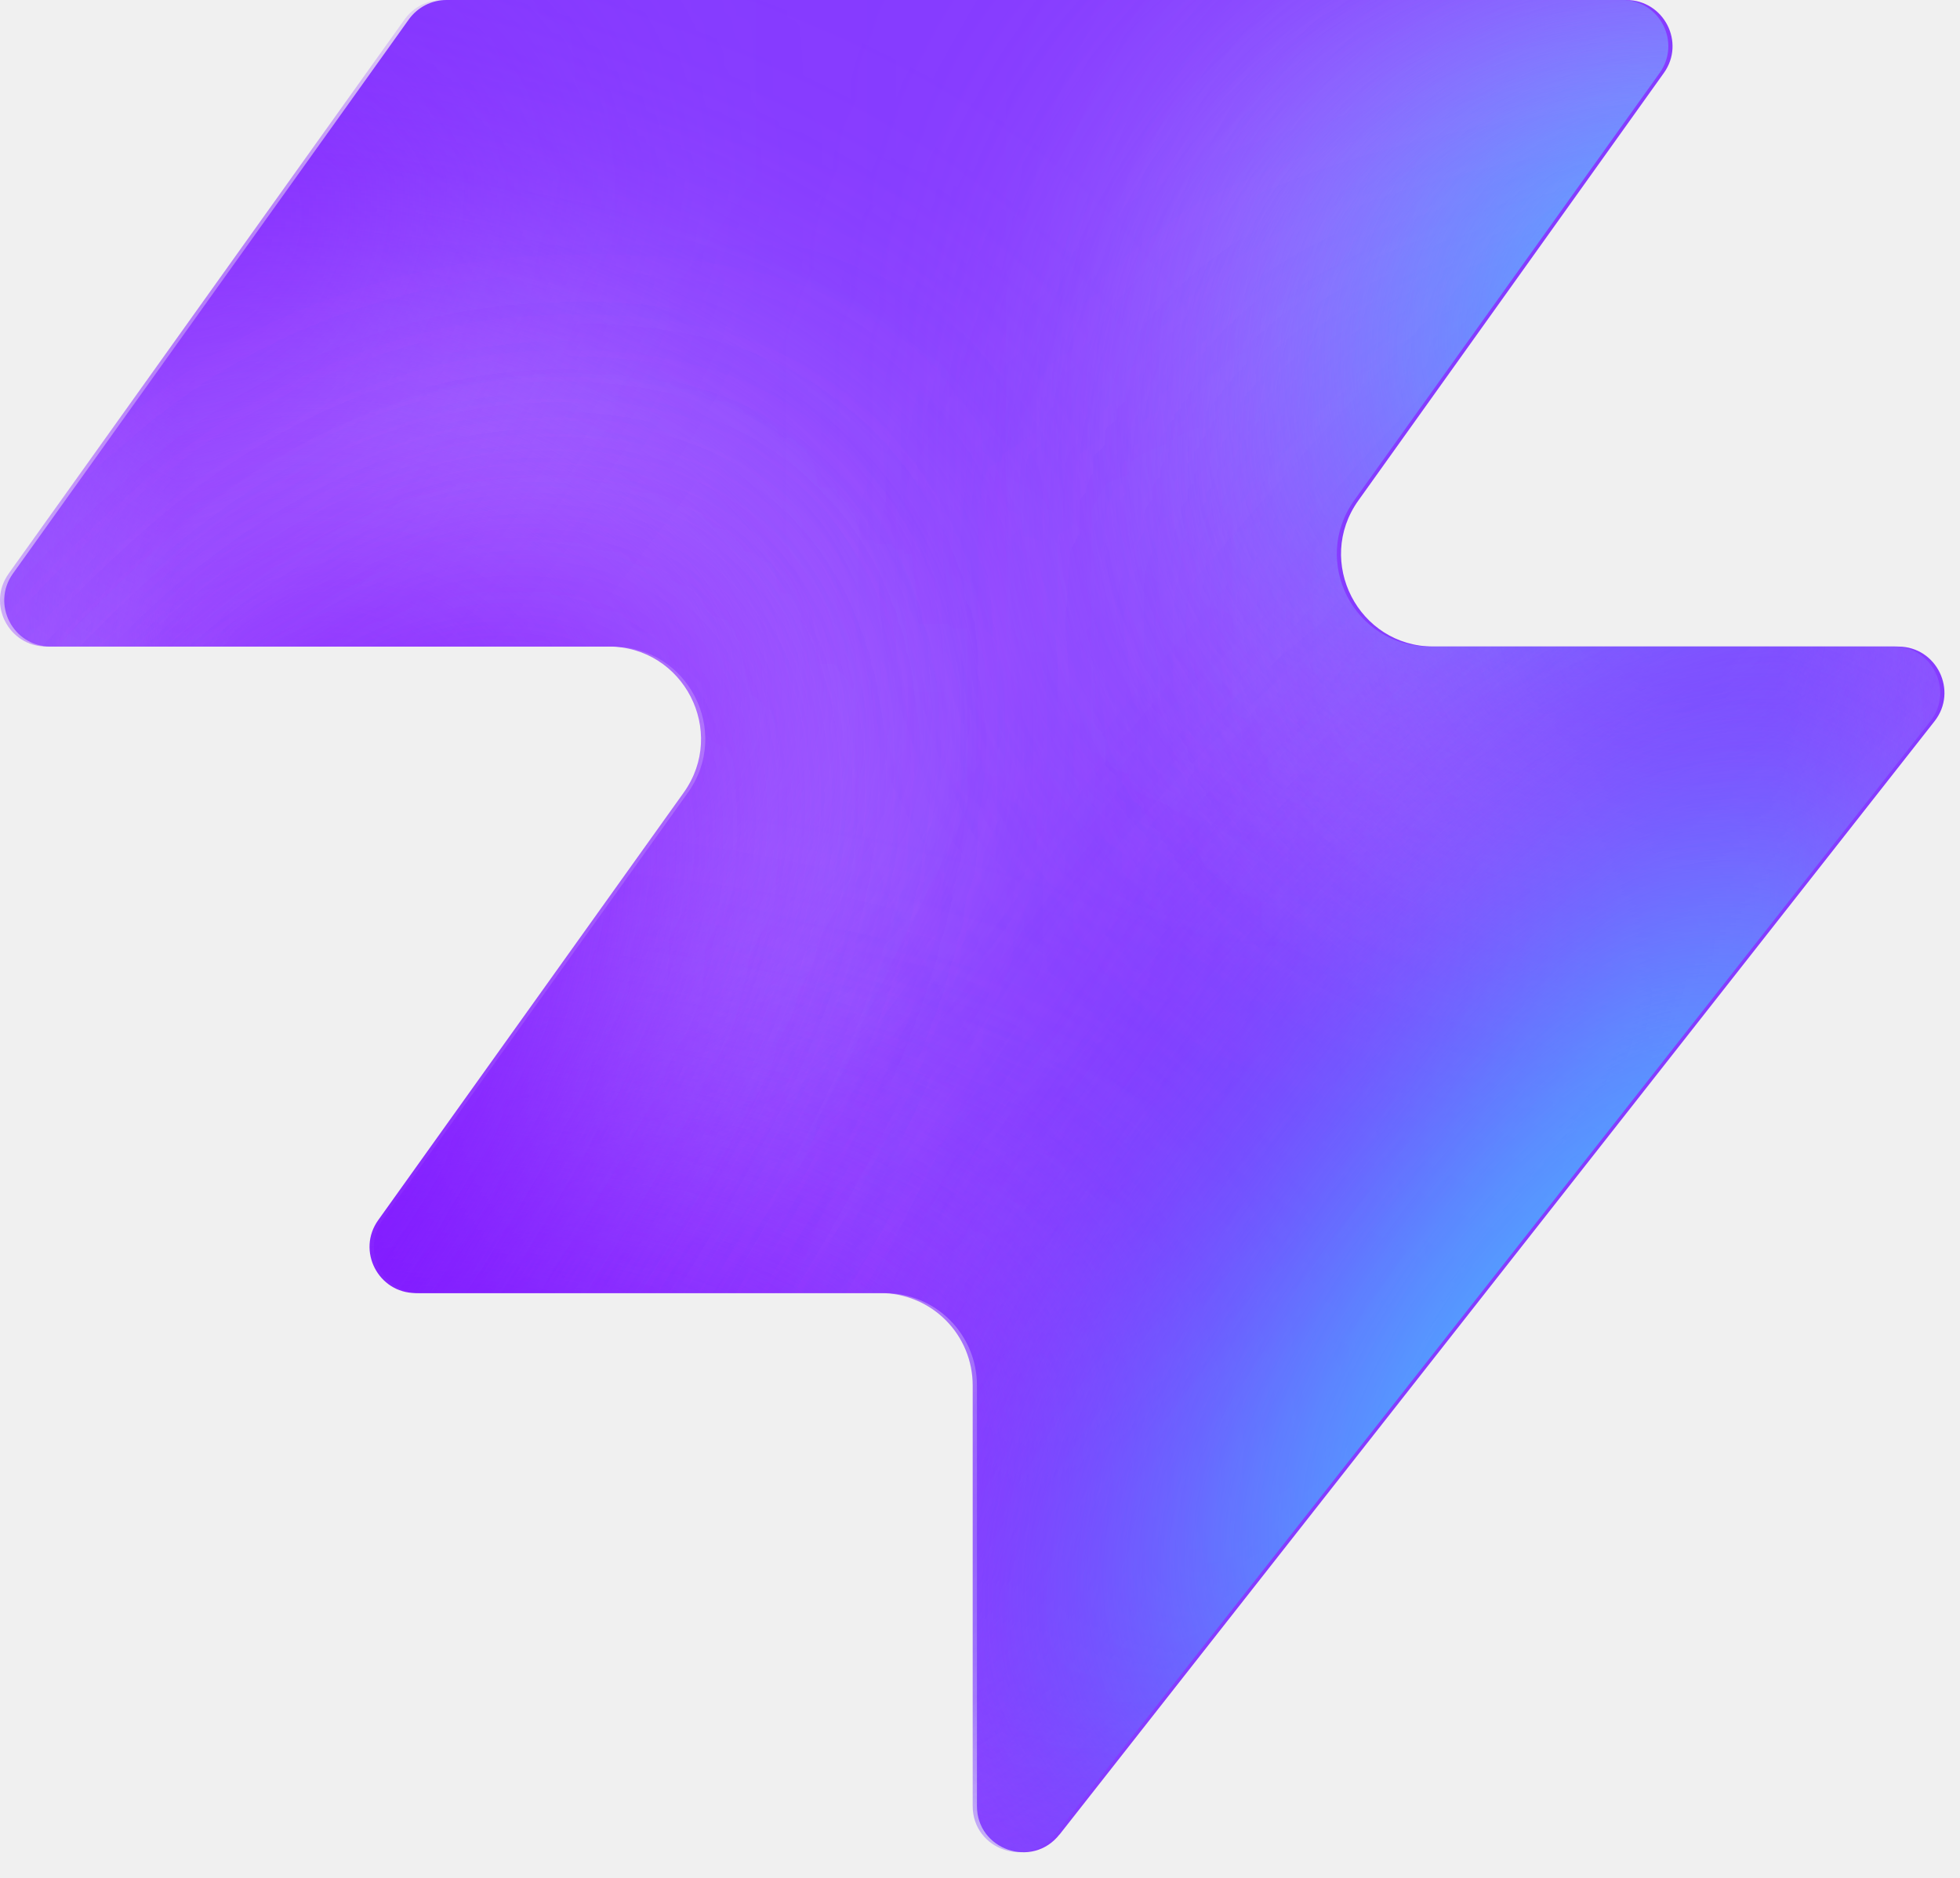
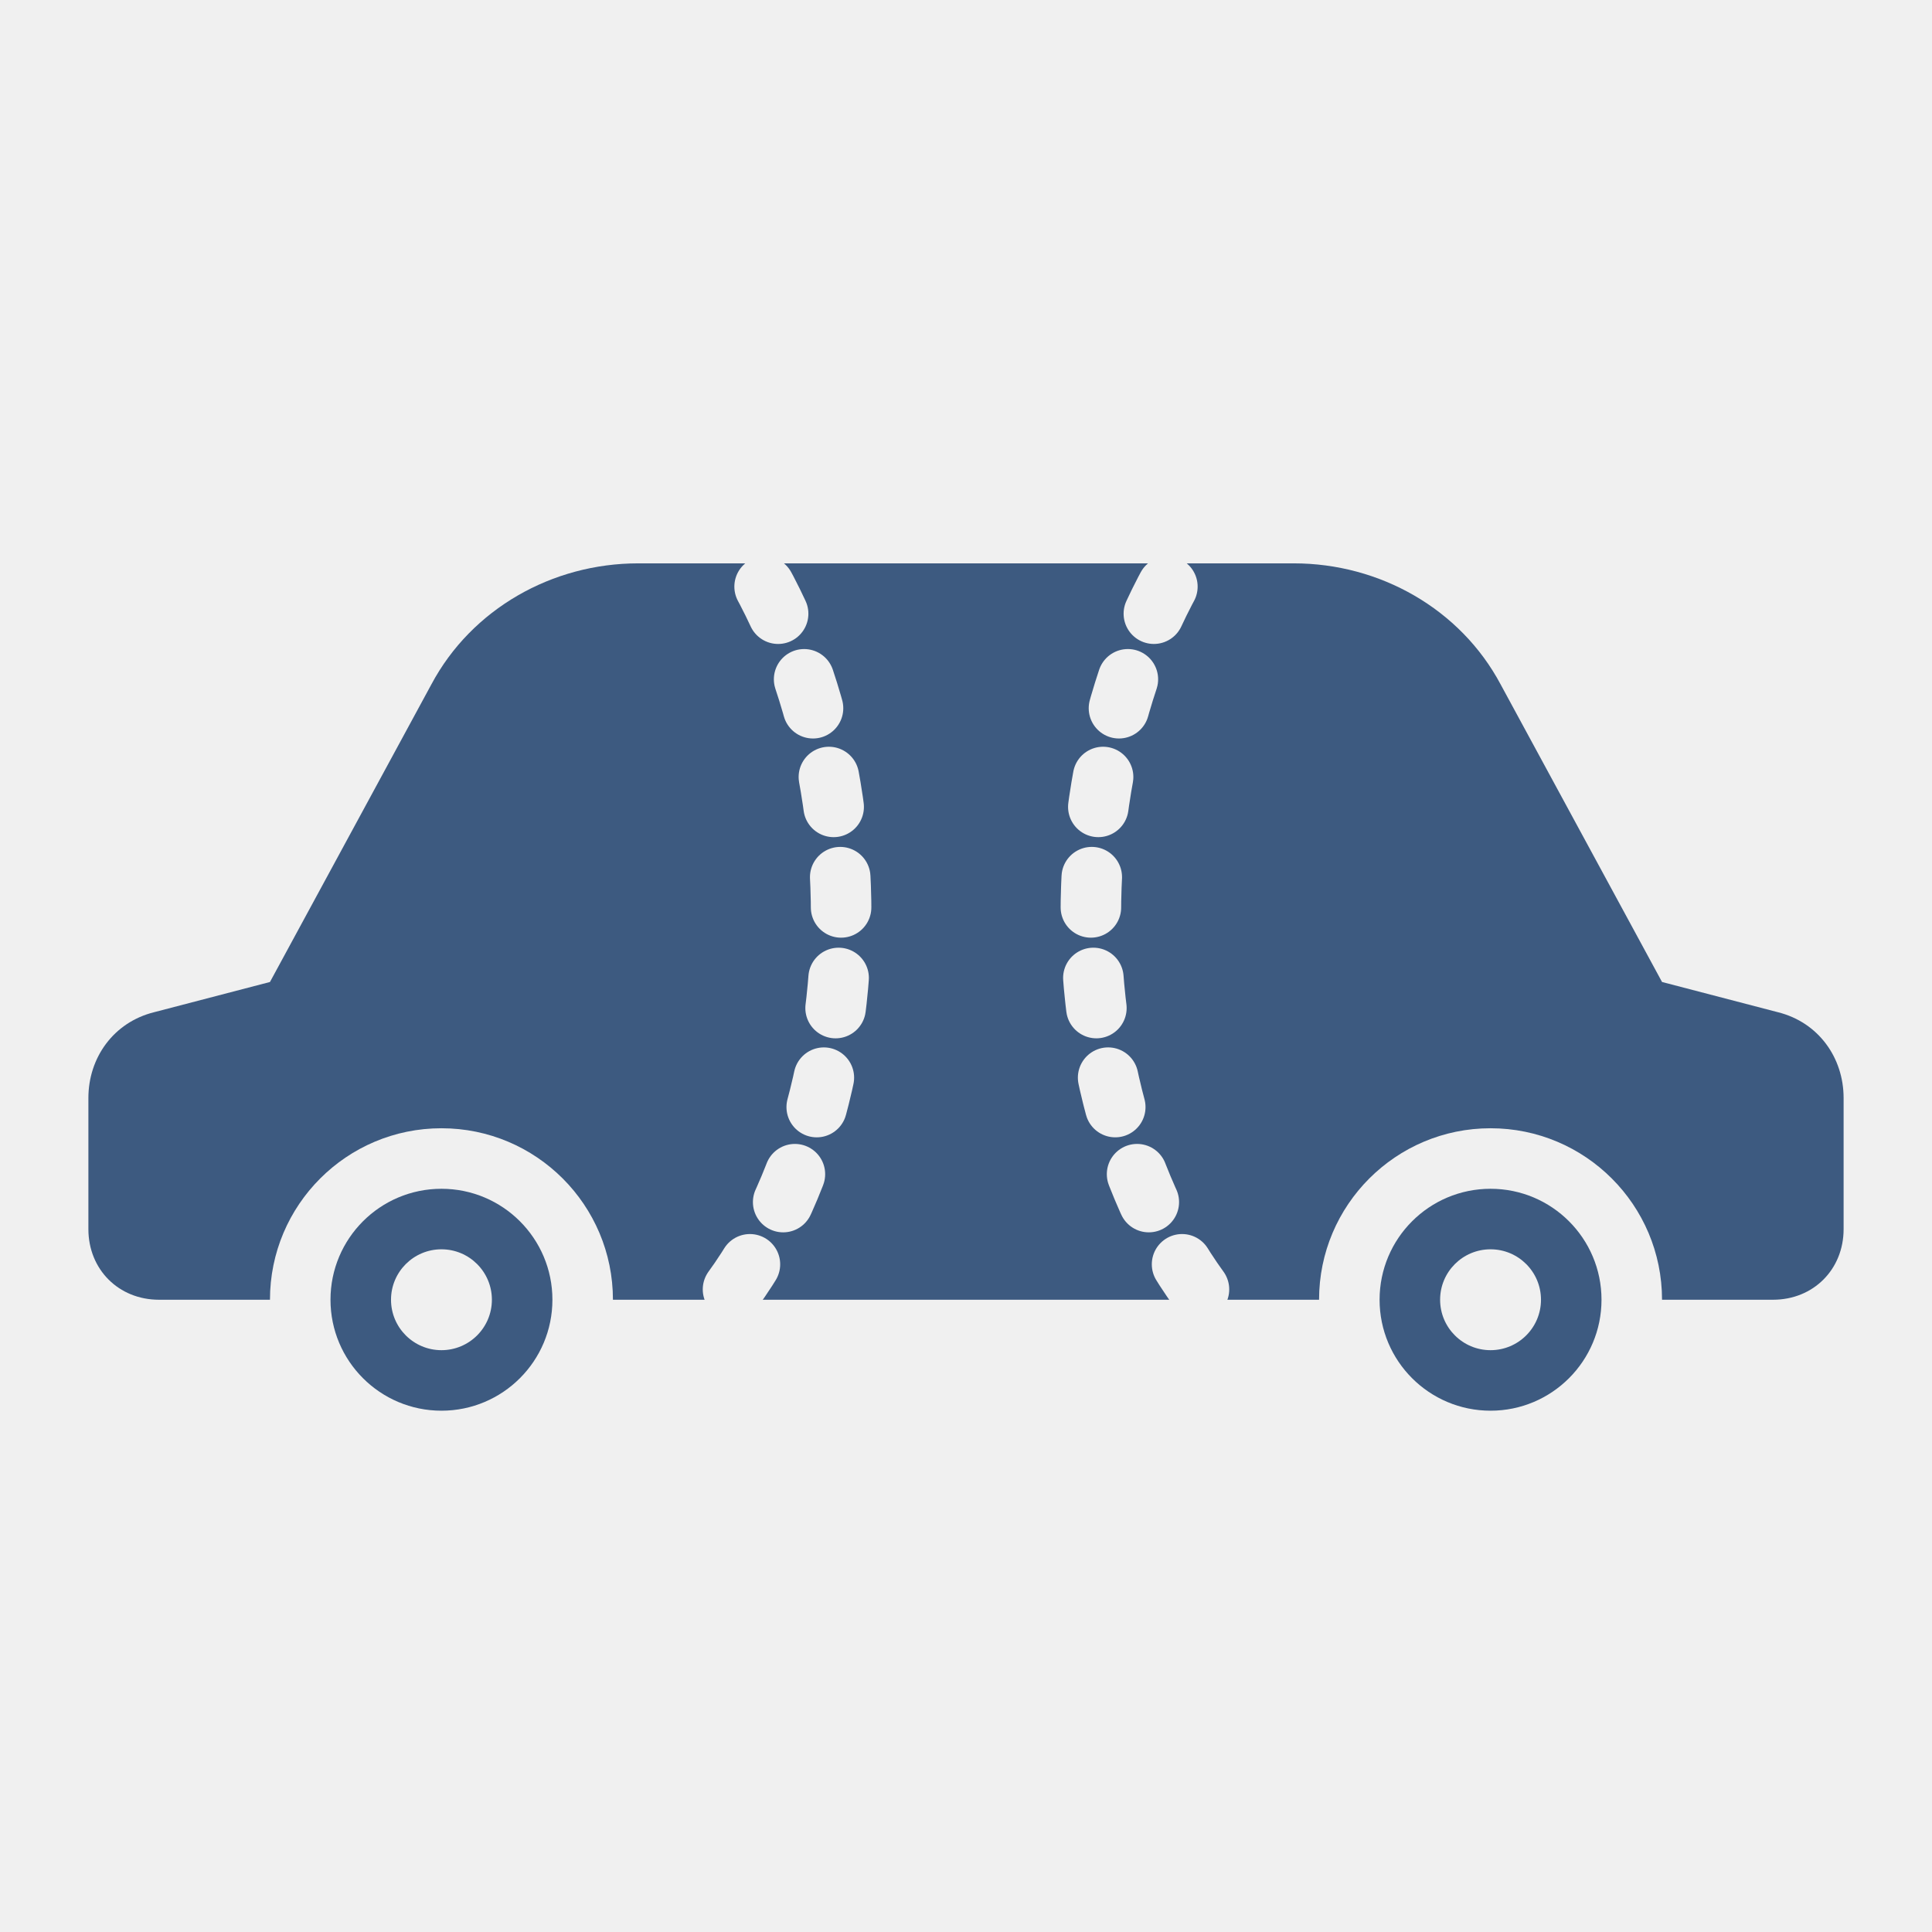
- <svg xmlns="http://www.w3.org/2000/svg" width="48" height="46" fill="none" viewBox="0 0 48 46">
-   <path fill="#863bff" d="M25.946 44.938c-.664.845-2.021.375-2.021-.698V33.937a2.26 2.26 0 0 0-2.262-2.262H10.287c-.92 0-1.456-1.04-.92-1.788l7.48-10.471c1.07-1.497 0-3.578-1.842-3.578H1.237c-.92 0-1.456-1.04-.92-1.788L10.013.474c.214-.297.556-.474.92-.474h28.894c.92 0 1.456 1.04.92 1.788l-7.48 10.471c-1.07 1.498 0 3.579 1.842 3.579h11.377c.943 0 1.473 1.088.89 1.83L25.947 44.94z" style="fill:#863bff;fill:color(display-p3 .525 .23 1);fill-opacity:1" />
-   <mask id="a" width="48" height="46" x="0" y="0" maskUnits="userSpaceOnUse" style="mask-type:alpha">
-     <path fill="#000" d="M25.842 44.938c-.664.844-2.021.375-2.021-.698V33.937a2.26 2.26 0 0 0-2.262-2.262H10.183c-.92 0-1.456-1.04-.92-1.788l7.48-10.471c1.07-1.498 0-3.579-1.842-3.579H1.133c-.92 0-1.456-1.04-.92-1.787L9.91.473c.214-.297.556-.474.92-.474h28.894c.92 0 1.456 1.04.92 1.788l-7.48 10.471c-1.07 1.498 0 3.578 1.842 3.578h11.377c.943 0 1.473 1.088.89 1.832L25.843 44.94z" style="fill:#000;fill-opacity:1" />
-   </mask>
-   <g mask="url(#a)">
-     <g filter="url(#b)">
-       <ellipse cx="5.508" cy="14.704" fill="#ede6ff" rx="5.508" ry="14.704" style="fill:#ede6ff;fill:color(display-p3 .927 .903 1);fill-opacity:1" transform="matrix(.00324 1 1 -.00324 -4.47 31.516)" />
-     </g>
-     <g filter="url(#c)">
-       <ellipse cx="10.399" cy="29.851" fill="#ede6ff" rx="10.399" ry="29.851" style="fill:#ede6ff;fill:color(display-p3 .927 .903 1);fill-opacity:1" transform="matrix(.00324 1 1 -.00324 -39.328 7.883)" />
-     </g>
-     <g filter="url(#d)">
-       <ellipse cx="5.508" cy="30.487" fill="#7e14ff" rx="5.508" ry="30.487" style="fill:#7e14ff;fill:color(display-p3 .492 .077 1);fill-opacity:1" transform="rotate(89.814 -25.913 -14.639)scale(1 -1)" />
-     </g>
-     <g filter="url(#e)">
-       <ellipse cx="5.508" cy="30.599" fill="#7e14ff" rx="5.508" ry="30.599" style="fill:#7e14ff;fill:color(display-p3 .492 .077 1);fill-opacity:1" transform="rotate(89.814 -32.644 -3.334)scale(1 -1)" />
-     </g>
-     <g filter="url(#f)">
-       <ellipse cx="5.508" cy="30.599" fill="#7e14ff" rx="5.508" ry="30.599" style="fill:#7e14ff;fill:color(display-p3 .492 .077 1);fill-opacity:1" transform="matrix(.00324 1 1 -.00324 -34.34 30.47)" />
-     </g>
-     <g filter="url(#g)">
-       <ellipse cx="14.072" cy="22.078" fill="#ede6ff" rx="14.072" ry="22.078" style="fill:#ede6ff;fill:color(display-p3 .927 .903 1);fill-opacity:1" transform="rotate(93.35 24.506 48.493)scale(-1 1)" />
-     </g>
-     <g filter="url(#h)">
-       <ellipse cx="3.47" cy="21.501" fill="#7e14ff" rx="3.47" ry="21.501" style="fill:#7e14ff;fill:color(display-p3 .492 .077 1);fill-opacity:1" transform="rotate(89.009 28.708 47.59)scale(-1 1)" />
-     </g>
-     <g filter="url(#i)">
-       <ellipse cx="3.47" cy="21.501" fill="#7e14ff" rx="3.47" ry="21.501" style="fill:#7e14ff;fill:color(display-p3 .492 .077 1);fill-opacity:1" transform="rotate(89.009 28.708 47.59)scale(-1 1)" />
-     </g>
-     <g filter="url(#j)">
-       <ellipse cx=".387" cy="8.972" fill="#7e14ff" rx="4.407" ry="29.108" style="fill:#7e14ff;fill:color(display-p3 .492 .077 1);fill-opacity:1" transform="rotate(39.51 .387 8.972)" />
-     </g>
-     <g filter="url(#k)">
-       <ellipse cx="47.523" cy="-6.092" fill="#7e14ff" rx="4.407" ry="29.108" style="fill:#7e14ff;fill:color(display-p3 .492 .077 1);fill-opacity:1" transform="rotate(37.892 47.523 -6.092)" />
-     </g>
-     <g filter="url(#l)">
-       <ellipse cx="41.412" cy="6.333" fill="#47bfff" rx="5.971" ry="9.665" style="fill:#47bfff;fill:color(display-p3 .28 .748 1);fill-opacity:1" transform="rotate(37.892 41.412 6.333)" />
-     </g>
-     <g filter="url(#m)">
-       <ellipse cx="-1.879" cy="38.332" fill="#7e14ff" rx="4.407" ry="29.108" style="fill:#7e14ff;fill:color(display-p3 .492 .077 1);fill-opacity:1" transform="rotate(37.892 -1.88 38.332)" />
-     </g>
-     <g filter="url(#n)">
-       <ellipse cx="-1.879" cy="38.332" fill="#7e14ff" rx="4.407" ry="29.108" style="fill:#7e14ff;fill:color(display-p3 .492 .077 1);fill-opacity:1" transform="rotate(37.892 -1.88 38.332)" />
-     </g>
-     <g filter="url(#o)">
-       <ellipse cx="35.651" cy="29.907" fill="#7e14ff" rx="4.407" ry="29.108" style="fill:#7e14ff;fill:color(display-p3 .492 .077 1);fill-opacity:1" transform="rotate(37.892 35.651 29.907)" />
-     </g>
-     <g filter="url(#p)">
-       <ellipse cx="38.418" cy="32.4" fill="#47bfff" rx="5.971" ry="15.297" style="fill:#47bfff;fill:color(display-p3 .28 .748 1);fill-opacity:1" transform="rotate(37.892 38.418 32.4)" />
-     </g>
-   </g>
+ <svg xmlns="http://www.w3.org/2000/svg" viewBox="30 42 452 452">
  <defs>
-     <filter id="b" width="60.045" height="41.654" x="-19.77" y="16.149" color-interpolation-filters="sRGB" filterUnits="userSpaceOnUse">
-       <feFlood flood-opacity="0" result="BackgroundImageFix" />
-       <feBlend in="SourceGraphic" in2="BackgroundImageFix" result="shape" />
-       <feGaussianBlur result="effect1_foregroundBlur_2002_17158" stdDeviation="7.659" />
-     </filter>
-     <filter id="c" width="90.34" height="51.437" x="-54.613" y="-7.533" color-interpolation-filters="sRGB" filterUnits="userSpaceOnUse">
-       <feFlood flood-opacity="0" result="BackgroundImageFix" />
-       <feBlend in="SourceGraphic" in2="BackgroundImageFix" result="shape" />
-       <feGaussianBlur result="effect1_foregroundBlur_2002_17158" stdDeviation="7.659" />
-     </filter>
-     <filter id="d" width="79.355" height="29.4" x="-49.64" y="2.03" color-interpolation-filters="sRGB" filterUnits="userSpaceOnUse">
-       <feFlood flood-opacity="0" result="BackgroundImageFix" />
-       <feBlend in="SourceGraphic" in2="BackgroundImageFix" result="shape" />
-       <feGaussianBlur result="effect1_foregroundBlur_2002_17158" stdDeviation="4.596" />
-     </filter>
-     <filter id="e" width="79.579" height="29.4" x="-45.045" y="20.029" color-interpolation-filters="sRGB" filterUnits="userSpaceOnUse">
-       <feFlood flood-opacity="0" result="BackgroundImageFix" />
-       <feBlend in="SourceGraphic" in2="BackgroundImageFix" result="shape" />
-       <feGaussianBlur result="effect1_foregroundBlur_2002_17158" stdDeviation="4.596" />
-     </filter>
-     <filter id="f" width="79.579" height="29.4" x="-43.513" y="21.178" color-interpolation-filters="sRGB" filterUnits="userSpaceOnUse">
-       <feFlood flood-opacity="0" result="BackgroundImageFix" />
-       <feBlend in="SourceGraphic" in2="BackgroundImageFix" result="shape" />
-       <feGaussianBlur result="effect1_foregroundBlur_2002_17158" stdDeviation="4.596" />
-     </filter>
-     <filter id="g" width="74.749" height="58.852" x="15.756" y="-17.901" color-interpolation-filters="sRGB" filterUnits="userSpaceOnUse">
-       <feFlood flood-opacity="0" result="BackgroundImageFix" />
-       <feBlend in="SourceGraphic" in2="BackgroundImageFix" result="shape" />
-       <feGaussianBlur result="effect1_foregroundBlur_2002_17158" stdDeviation="7.659" />
-     </filter>
-     <filter id="h" width="61.377" height="25.362" x="23.548" y="2.284" color-interpolation-filters="sRGB" filterUnits="userSpaceOnUse">
-       <feFlood flood-opacity="0" result="BackgroundImageFix" />
-       <feBlend in="SourceGraphic" in2="BackgroundImageFix" result="shape" />
-       <feGaussianBlur result="effect1_foregroundBlur_2002_17158" stdDeviation="4.596" />
-     </filter>
-     <filter id="i" width="61.377" height="25.362" x="23.548" y="2.284" color-interpolation-filters="sRGB" filterUnits="userSpaceOnUse">
-       <feFlood flood-opacity="0" result="BackgroundImageFix" />
-       <feBlend in="SourceGraphic" in2="BackgroundImageFix" result="shape" />
-       <feGaussianBlur result="effect1_foregroundBlur_2002_17158" stdDeviation="4.596" />
-     </filter>
-     <filter id="j" width="56.045" height="63.649" x="-27.636" y="-22.853" color-interpolation-filters="sRGB" filterUnits="userSpaceOnUse">
-       <feFlood flood-opacity="0" result="BackgroundImageFix" />
-       <feBlend in="SourceGraphic" in2="BackgroundImageFix" result="shape" />
-       <feGaussianBlur result="effect1_foregroundBlur_2002_17158" stdDeviation="4.596" />
-     </filter>
-     <filter id="k" width="54.814" height="64.646" x="20.116" y="-38.415" color-interpolation-filters="sRGB" filterUnits="userSpaceOnUse">
-       <feFlood flood-opacity="0" result="BackgroundImageFix" />
-       <feBlend in="SourceGraphic" in2="BackgroundImageFix" result="shape" />
-       <feGaussianBlur result="effect1_foregroundBlur_2002_17158" stdDeviation="4.596" />
-     </filter>
-     <filter id="l" width="33.541" height="35.313" x="24.641" y="-11.323" color-interpolation-filters="sRGB" filterUnits="userSpaceOnUse">
-       <feFlood flood-opacity="0" result="BackgroundImageFix" />
-       <feBlend in="SourceGraphic" in2="BackgroundImageFix" result="shape" />
-       <feGaussianBlur result="effect1_foregroundBlur_2002_17158" stdDeviation="4.596" />
-     </filter>
-     <filter id="m" width="54.814" height="64.646" x="-29.286" y="6.009" color-interpolation-filters="sRGB" filterUnits="userSpaceOnUse">
-       <feFlood flood-opacity="0" result="BackgroundImageFix" />
-       <feBlend in="SourceGraphic" in2="BackgroundImageFix" result="shape" />
-       <feGaussianBlur result="effect1_foregroundBlur_2002_17158" stdDeviation="4.596" />
-     </filter>
-     <filter id="n" width="54.814" height="64.646" x="-29.286" y="6.009" color-interpolation-filters="sRGB" filterUnits="userSpaceOnUse">
-       <feFlood flood-opacity="0" result="BackgroundImageFix" />
-       <feBlend in="SourceGraphic" in2="BackgroundImageFix" result="shape" />
-       <feGaussianBlur result="effect1_foregroundBlur_2002_17158" stdDeviation="4.596" />
-     </filter>
-     <filter id="o" width="54.814" height="64.646" x="8.244" y="-2.416" color-interpolation-filters="sRGB" filterUnits="userSpaceOnUse">
-       <feFlood flood-opacity="0" result="BackgroundImageFix" />
-       <feBlend in="SourceGraphic" in2="BackgroundImageFix" result="shape" />
-       <feGaussianBlur result="effect1_foregroundBlur_2002_17158" stdDeviation="4.596" />
-     </filter>
-     <filter id="p" width="39.409" height="43.623" x="18.713" y="10.588" color-interpolation-filters="sRGB" filterUnits="userSpaceOnUse">
-       <feFlood flood-opacity="0" result="BackgroundImageFix" />
-       <feBlend in="SourceGraphic" in2="BackgroundImageFix" result="shape" />
-       <feGaussianBlur result="effect1_foregroundBlur_2002_17158" stdDeviation="4.596" />
-     </filter>
+     <mask id="iconMask" maskUnits="userSpaceOnUse" x="0" y="0" width="512" height="512">
+       <g transform="translate(256 280) scale(1.18) translate(-256 -280)">
+         <path d="M96 336              C88 336 82 330 82 322              L82 296              C82 288 87 281 95 279              L118 273              L150 214              C158 199 174 190 191 190              L321 190              C338 190 354 199 362 214              L394 273              L417 279              C425 281 430 288 430 296              L430 322              C430 330 424 336 416 336              Z" fill="white" />
+         <g fill="none" stroke="black" stroke-linecap="round">
+           <path d="M205 178 C240 220 240 300 205 340" stroke-width="12" stroke-dasharray="6 14" />
+           <path d="M307 178 C272 220 272 300 307 340" stroke-width="12" stroke-dasharray="6 14" />
+         </g>
+         <circle cx="152" cy="336" r="34" fill="black" />
+         <circle cx="152" cy="336" r="22" fill="white" />
+         <circle cx="152" cy="336" r="10" fill="black" />
+         <circle cx="360" cy="336" r="34" fill="black" />
+         <circle cx="360" cy="336" r="22" fill="white" />
+         <circle cx="360" cy="336" r="10" fill="black" />
+       </g>
+     </mask>
  </defs>
+   <rect x="0" y="0" width="512" height="512" fill="#3d5a80" mask="url(#iconMask)" />
</svg>
